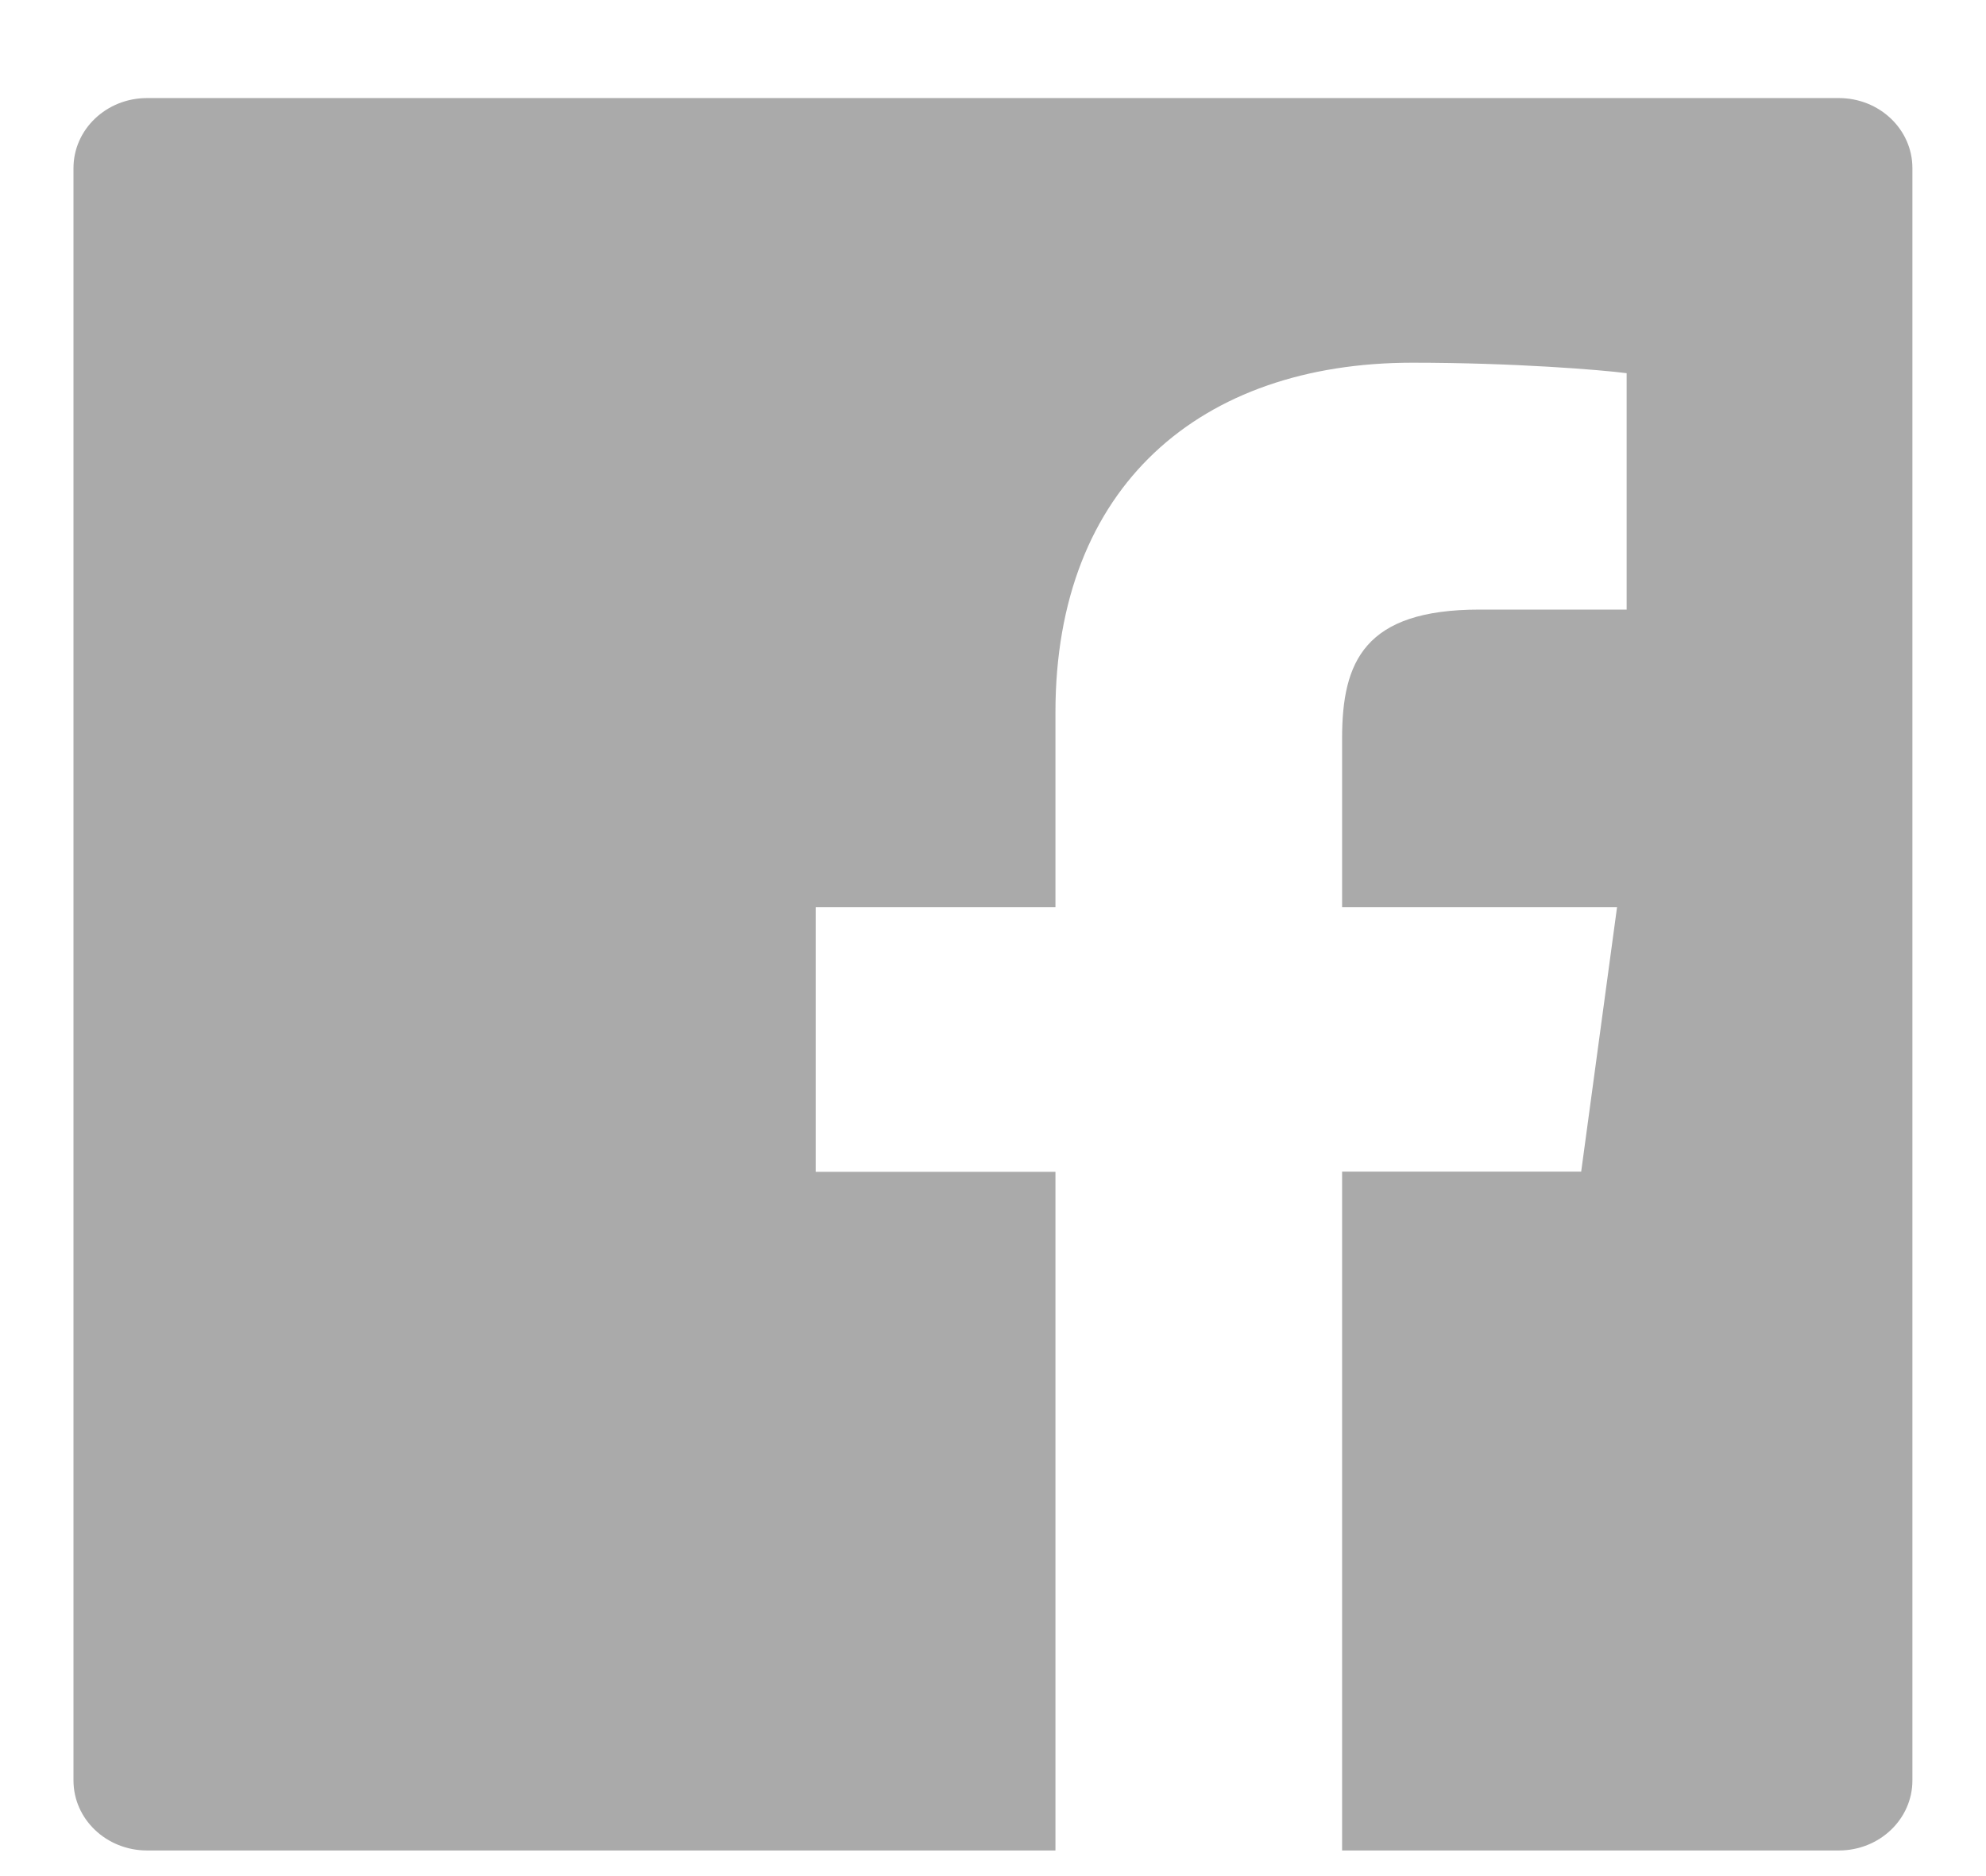
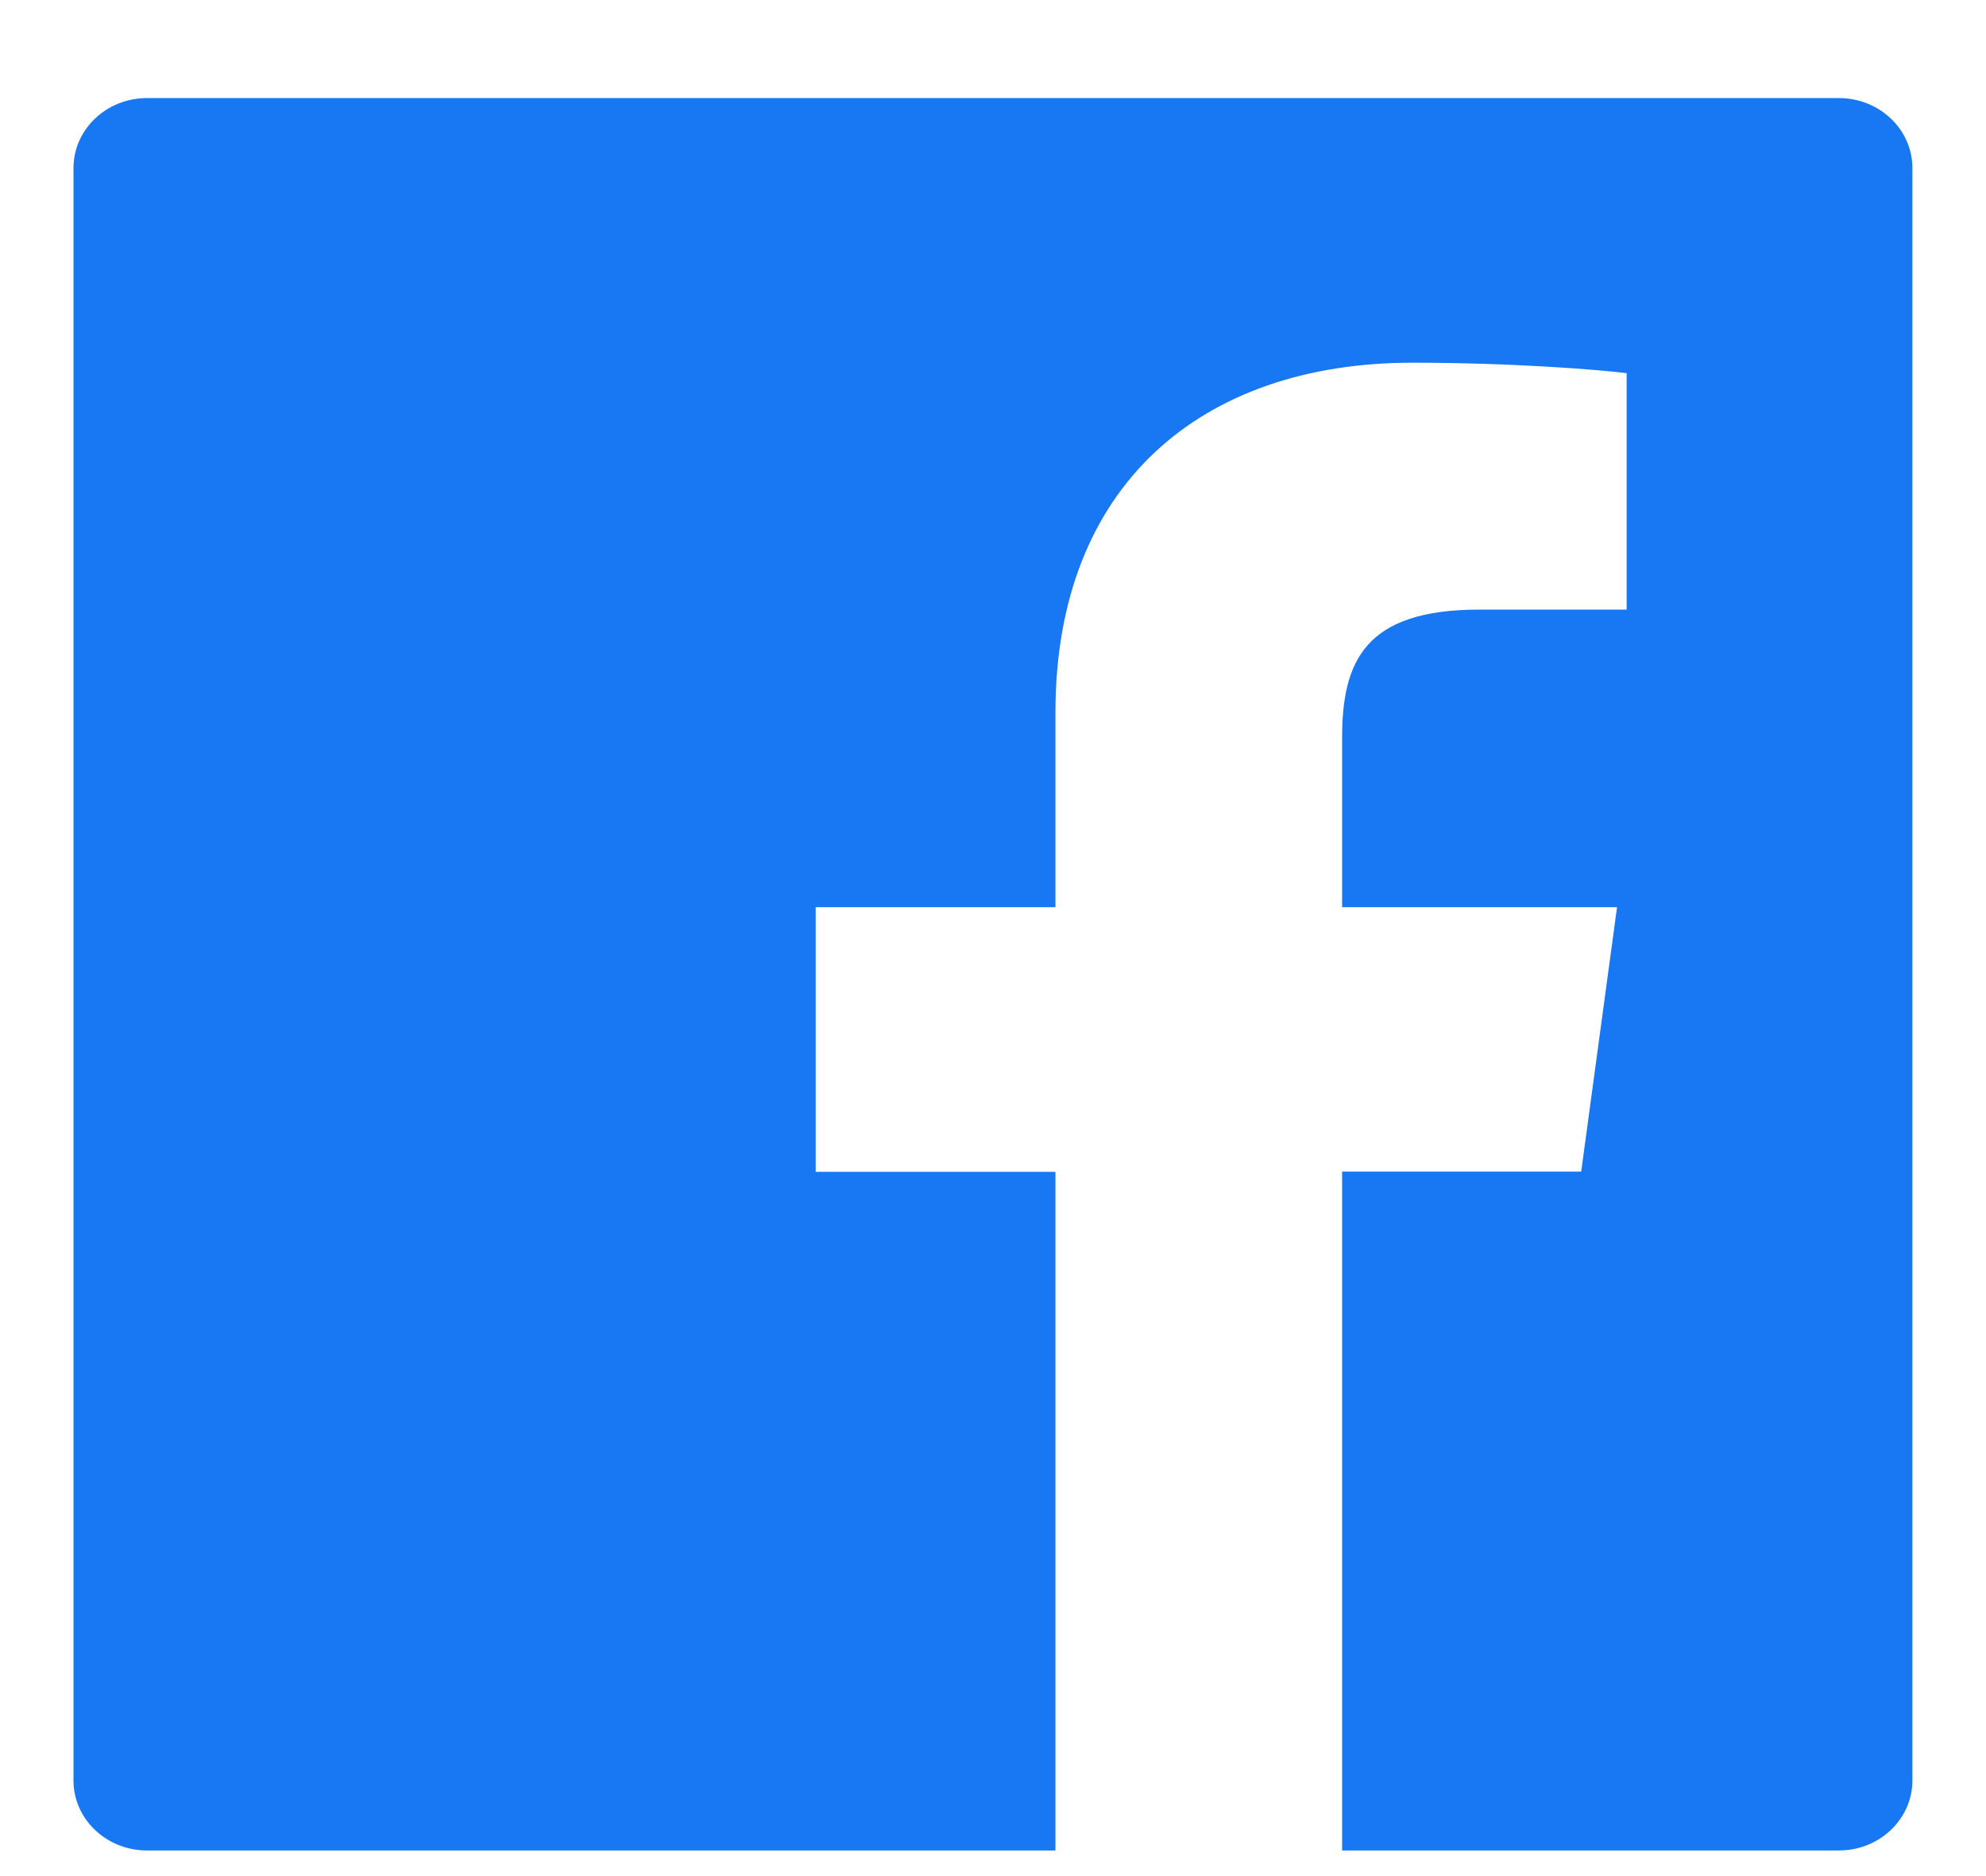
<svg xmlns="http://www.w3.org/2000/svg" width="18" height="17" viewBox="0 0 18 17" fill="none">
-   <path d="M16.666 0.889H1.333C0.964 0.889 0.666 1.173 0.666 1.524V16.14C0.666 16.491 0.964 16.775 1.333 16.775H16.666C17.035 16.775 17.333 16.491 17.333 16.14V1.524C17.333 1.173 17.035 0.889 16.666 0.889ZM14.741 5.526H13.41C12.366 5.526 12.164 5.998 12.164 6.693V8.224H14.656L14.331 10.621H12.164V16.775H9.566V10.623H7.393V8.224H9.566V6.457C9.566 4.406 10.881 3.288 12.801 3.288C13.722 3.288 14.512 3.353 14.743 3.383V5.526H14.741Z" fill="#AAAAAA" />
+   <path d="M16.666 0.889H1.333C0.964 0.889 0.666 1.173 0.666 1.524V16.14C0.666 16.491 0.964 16.775 1.333 16.775H16.666C17.035 16.775 17.333 16.491 17.333 16.14V1.524C17.333 1.173 17.035 0.889 16.666 0.889ZM14.741 5.526H13.41C12.366 5.526 12.164 5.998 12.164 6.693V8.224H14.656L14.331 10.621H12.164V16.775H9.566V10.623H7.393V8.224H9.566V6.457C9.566 4.406 10.881 3.288 12.801 3.288C13.722 3.288 14.512 3.353 14.743 3.383V5.526H14.741Z" fill="#1877F2" />
</svg>
